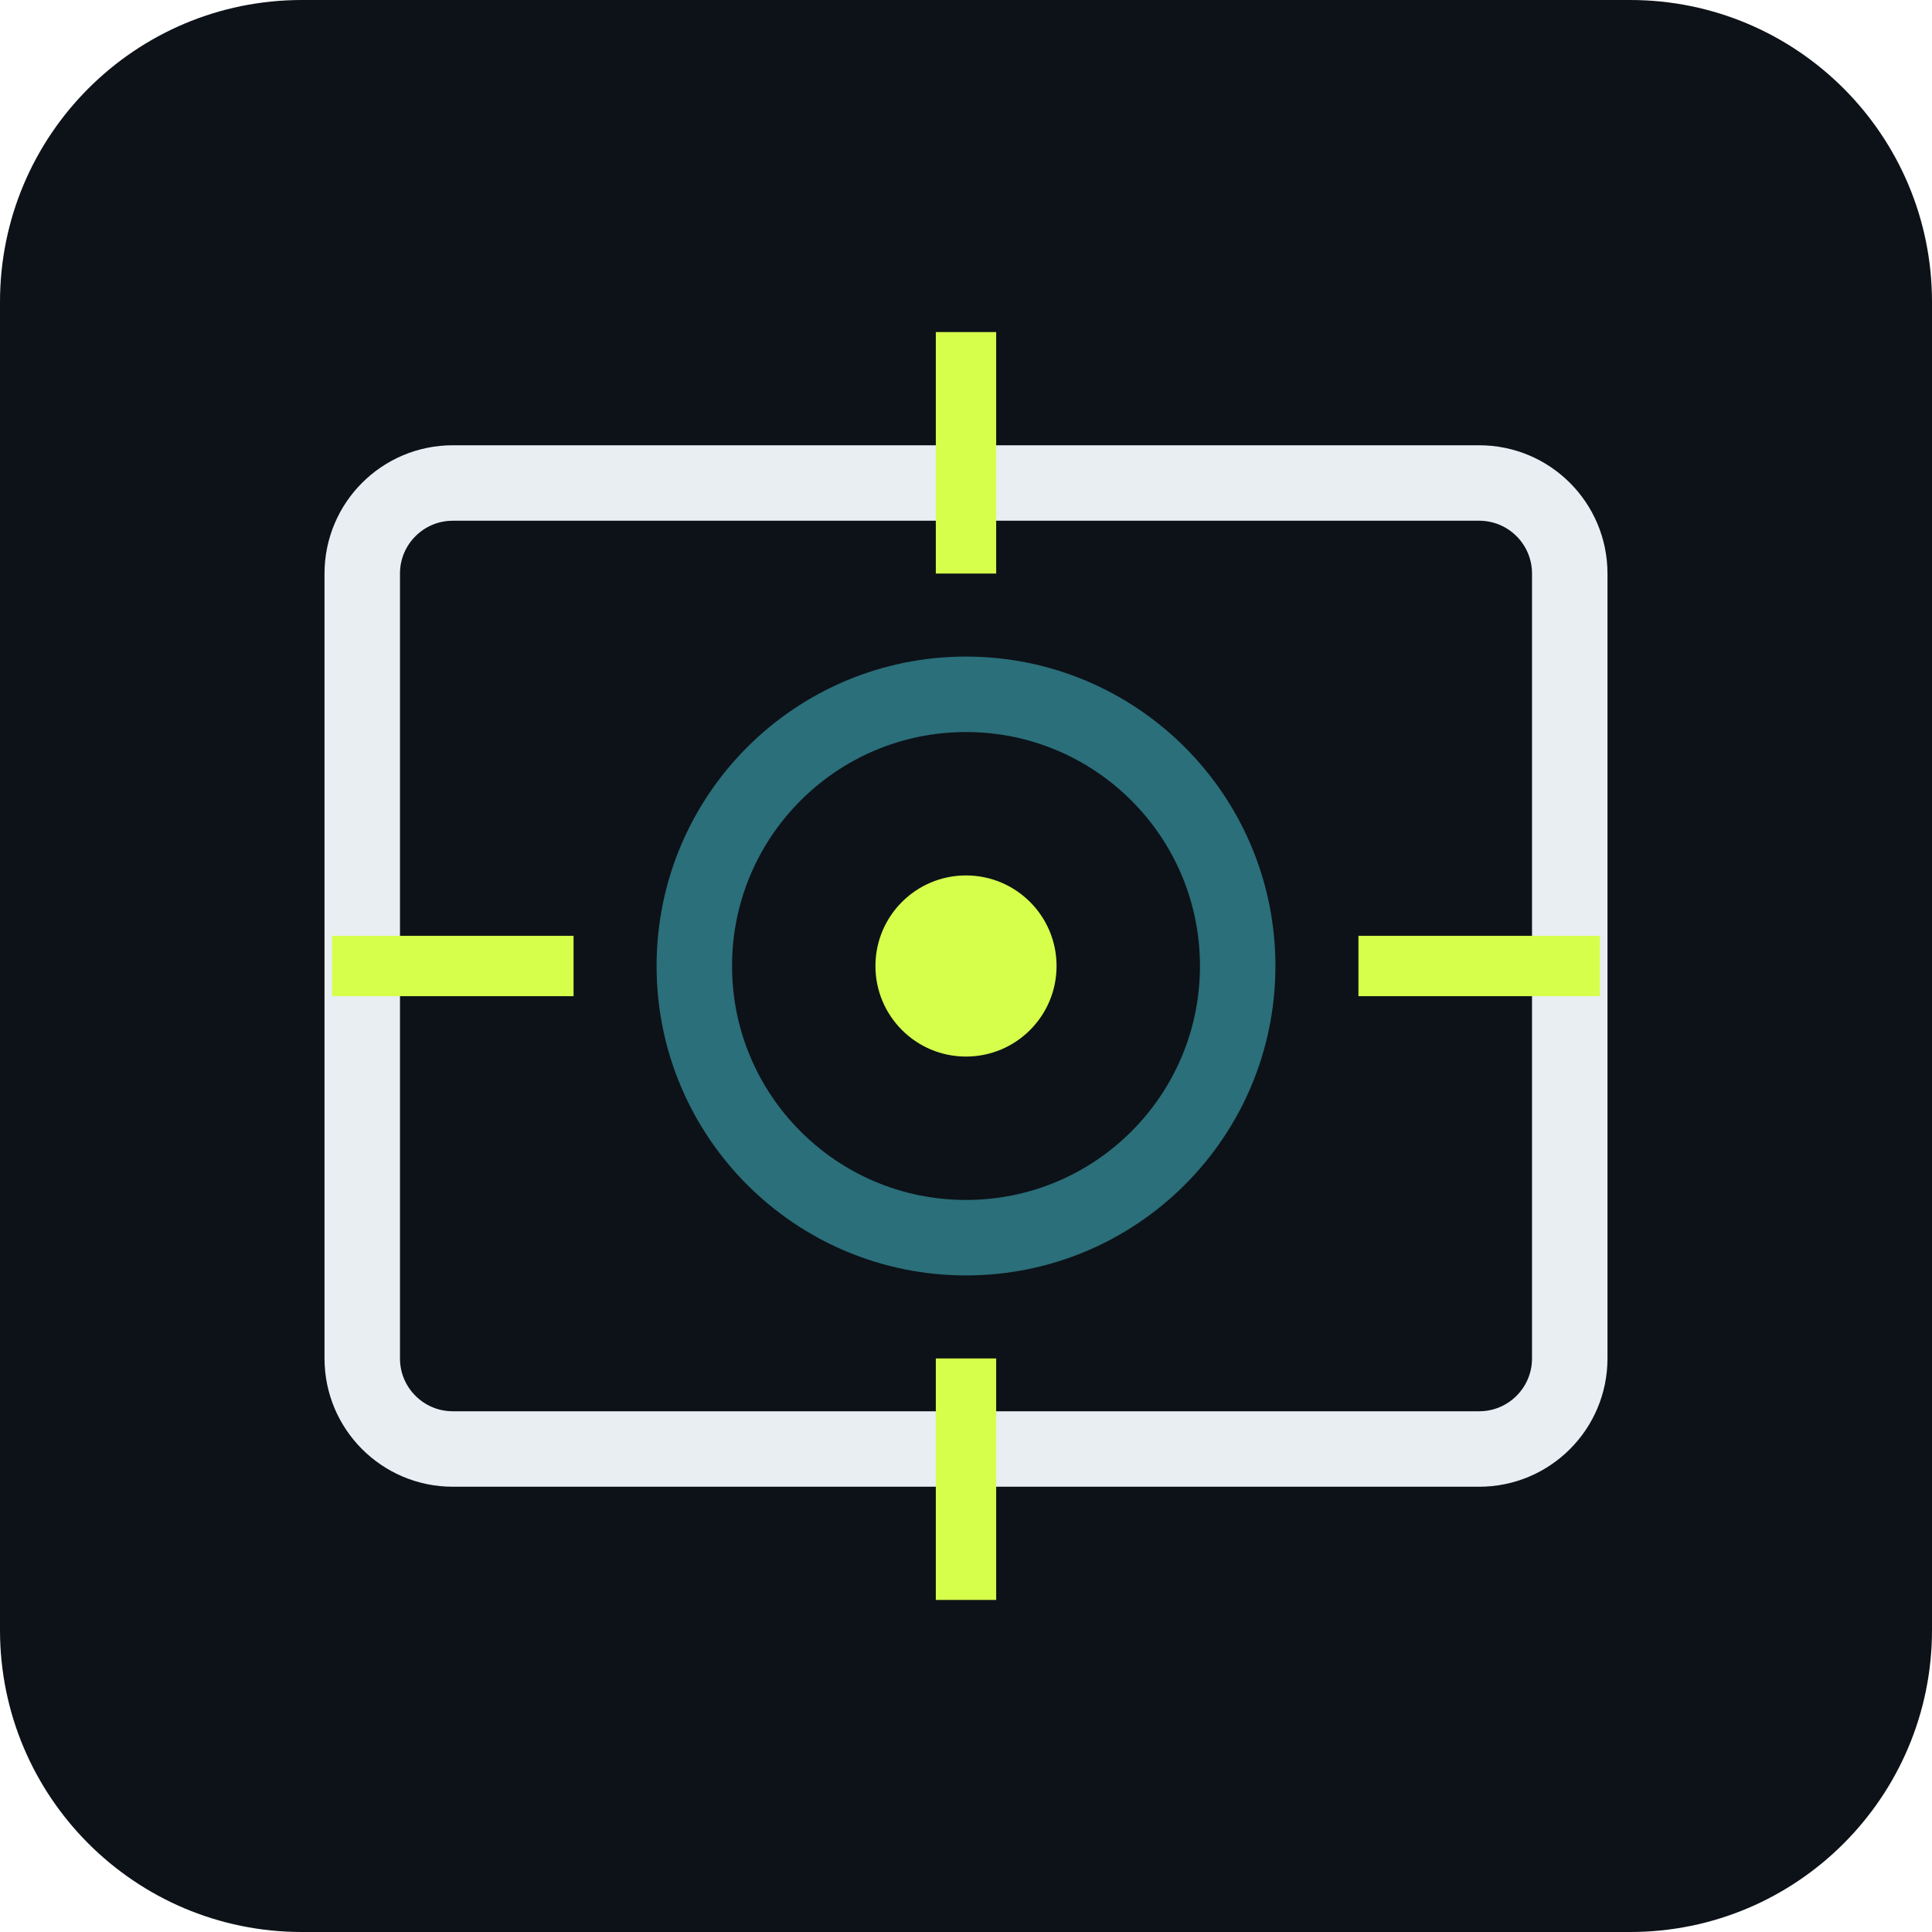
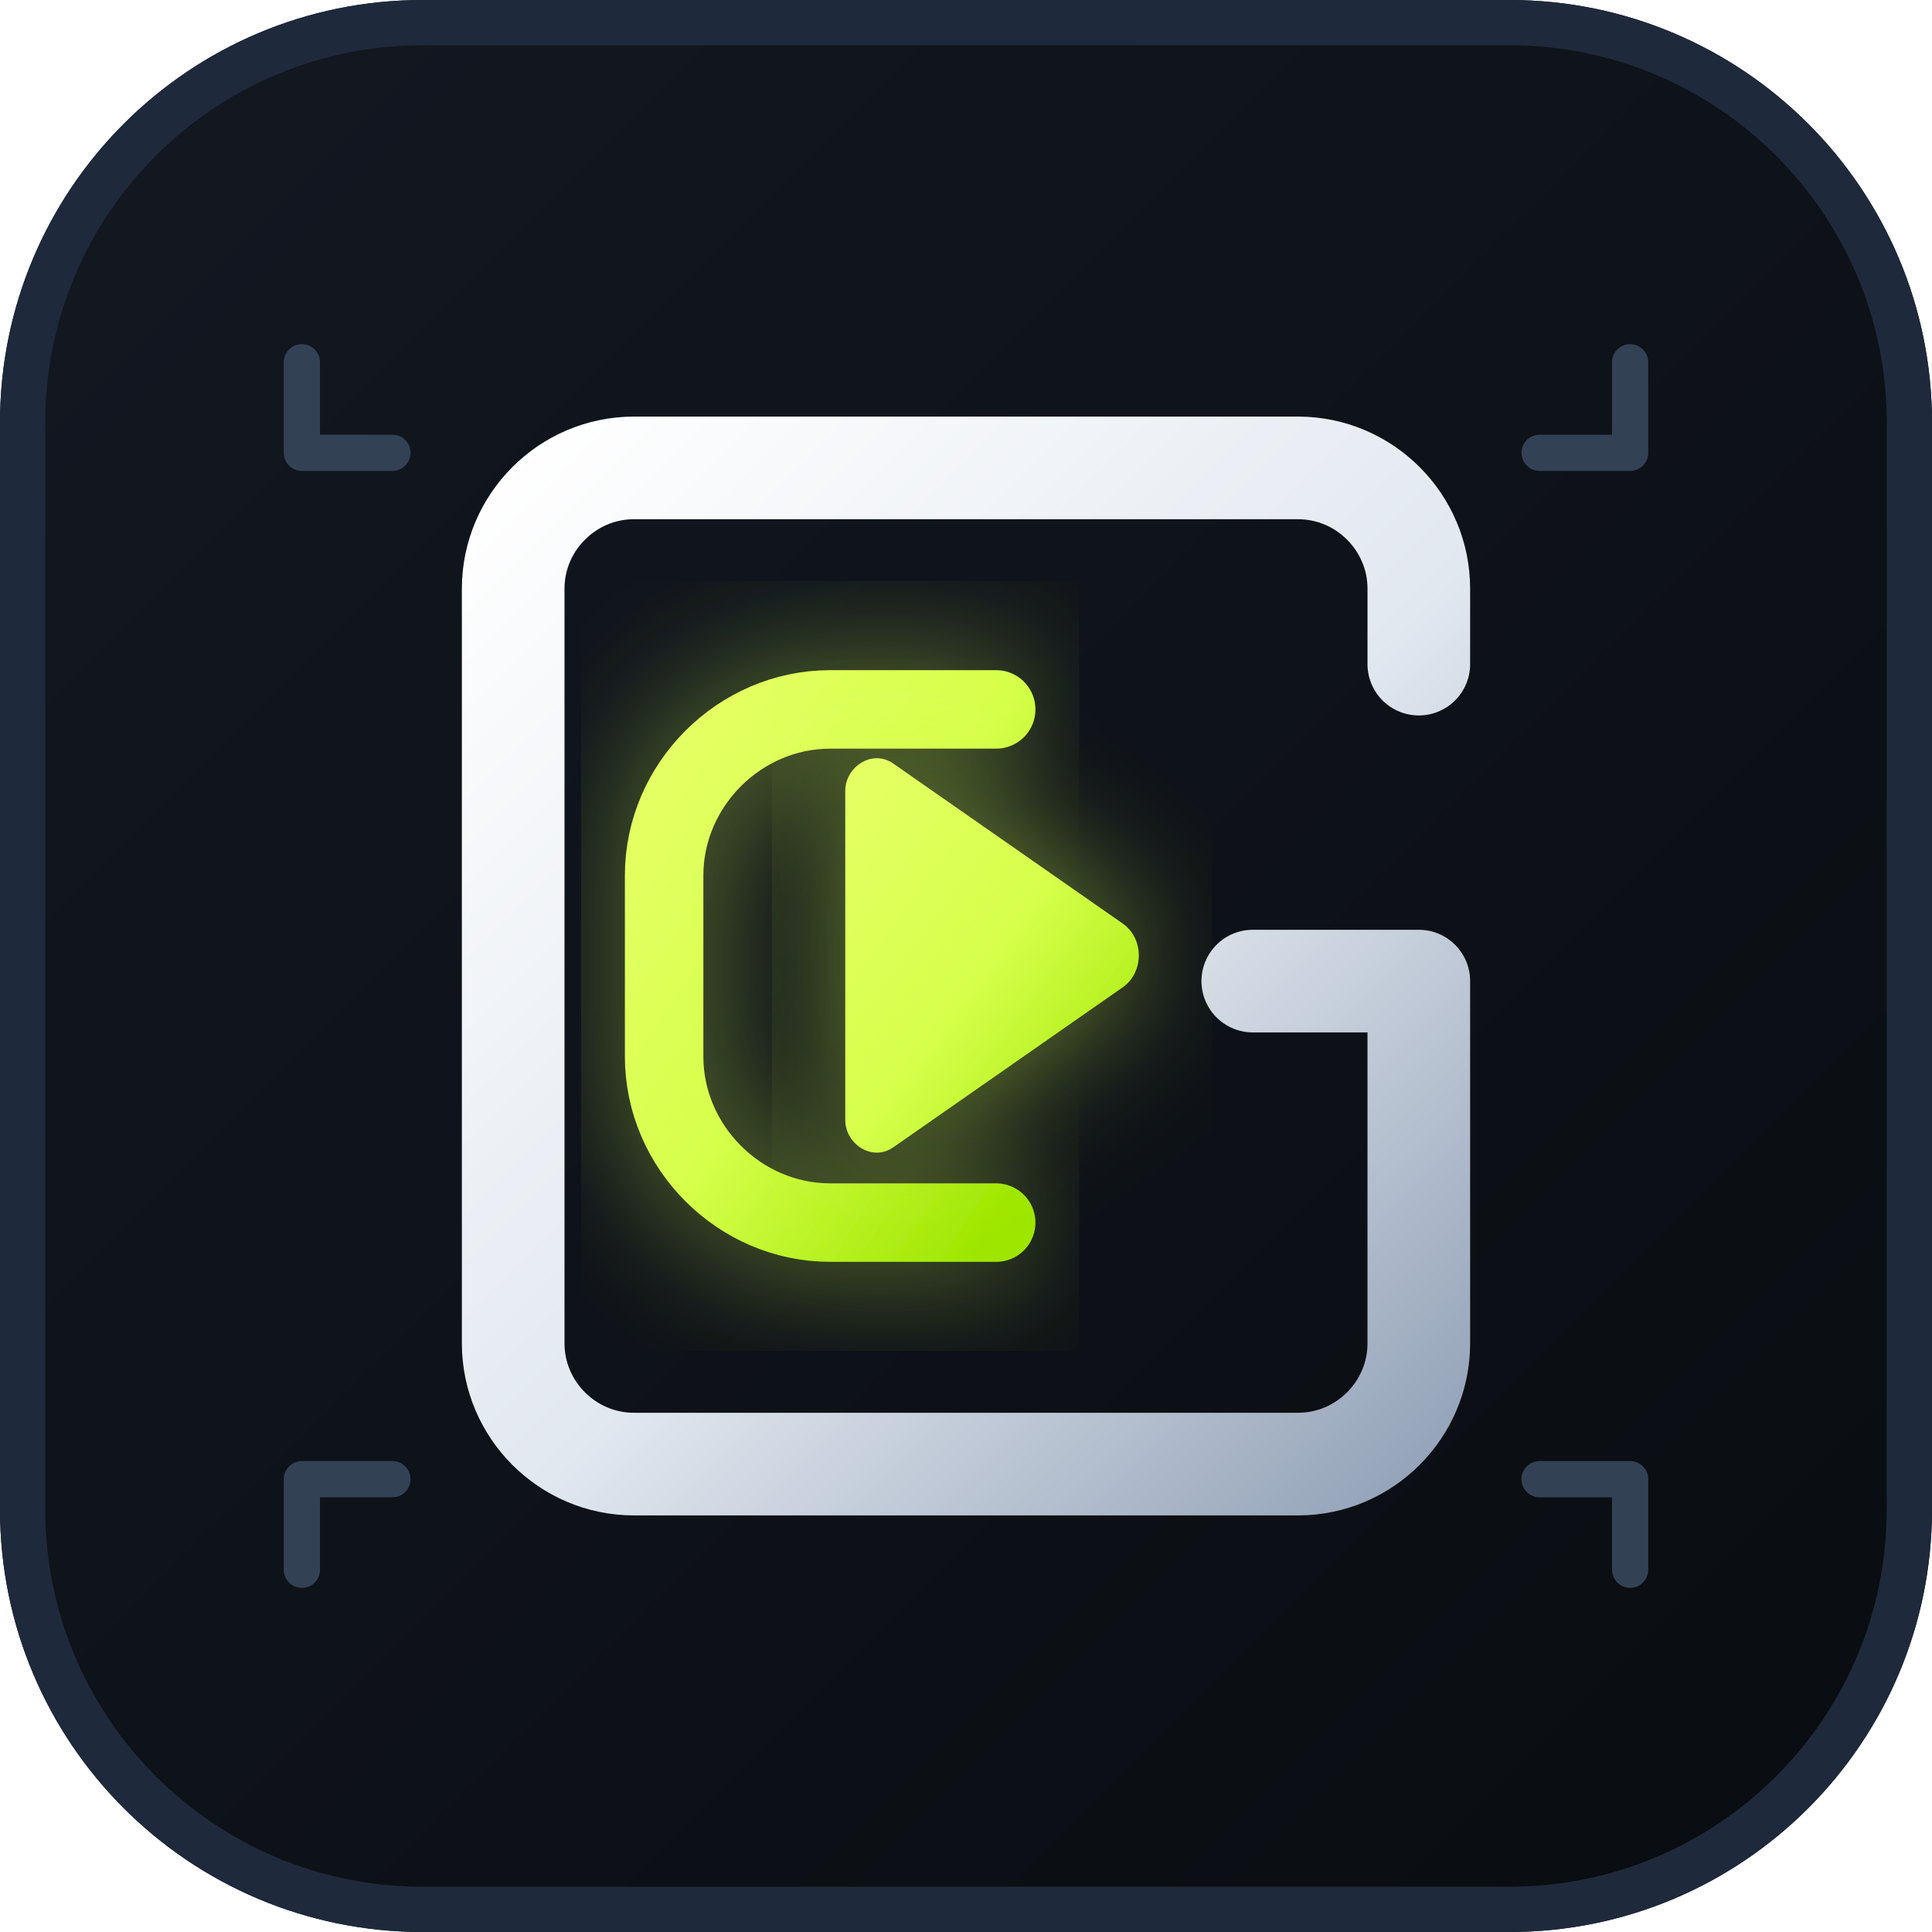
<svg xmlns="http://www.w3.org/2000/svg" viewBox="0 0 64 64" fill="none">
-   <rect width="64" height="64" rx="10" fill="#0D1218" />
-   <rect x="12" y="16" width="40" height="32" rx="3" stroke="#E8EEF2" stroke-width="2.5" />
-   <circle cx="32" cy="32" r="9" stroke="#2A6F7A" stroke-width="2.5" />
-   <circle cx="32" cy="32" r="3" fill="#D6FF4B" />
-   <path d="M32 12v6M32 46v6M12 32h6M46 32h6" stroke="#D6FF4B" stroke-width="2" stroke-linecap="square" />
+   <defs>
+     <linearGradient id="gc-bg" x1="0" y1="0" x2="64" y2="64" gradientUnits="userSpaceOnUse">
+       <stop offset="0%" stop-color="#131822" />
+       <stop offset="100%" stop-color="#090C10" />
+     </linearGradient>
+     <linearGradient id="gc-metal" x1="16" y1="16" x2="48" y2="48" gradientUnits="userSpaceOnUse">
+       <stop offset="0%" stop-color="#FFFFFF" />
+       <stop offset="55%" stop-color="#E2E8F0" />
+       <stop offset="100%" stop-color="#94A3B8" />
+     </linearGradient>
+     <linearGradient id="gc-lime" x1="0%" y1="0%" x2="100%" y2="100%">
+       <stop offset="0%" stop-color="#E6FF66" />
+       <stop offset="50%" stop-color="#D6FF4B" />
+       <stop offset="100%" stop-color="#9EE600" />
+     </linearGradient>
+     <filter id="gc-glow" x="-25%" y="-25%" width="150%" height="150%">
+       <feDropShadow dx="0" dy="0" stdDeviation="2.2" flood-color="#D6FF4B" flood-opacity="0.5" />
+     </filter>
+   </defs>
+   <rect width="64" height="64" rx="14" fill="url(#gc-bg)" />
+   <rect x="0.75" y="0.75" width="62.5" height="62.5" rx="13.25" stroke="#1E293B" stroke-width="1.5" />
+   <path d="M10 15h3M10 15v-3M54 15h-3M54 15v-3M10 49h3M10 49v3M54 49h-3M54 49v3" stroke="#334155" stroke-width="1.2" stroke-linecap="round" />
+   <path d="M 47 22 L 47 19.5 C 47 17.3 45.2 15.5 43 15.5 L 21 15.5 C 18.8 15.5 17 17.3 17 19.5 L 17 44.5 C 17 46.7 18.8 48.5 21 48.5 L 43 48.5 C 45.2 48.5 47 46.7 47 44.5 L 47 32.5 L 41.5 32.5" stroke="url(#gc-metal)" stroke-width="3.4" stroke-linecap="round" stroke-linejoin="round" />
+   <path d="M 33 23.5 L 27.5 23.5 C 24.5 23.5 22 26 22 29 L 22 35 C 22 38 24.5 40.5 27.5 40.5 L 33 40.5" stroke="url(#gc-lime)" stroke-width="2.6" stroke-linecap="round" stroke-linejoin="round" filter="url(#gc-glow)" />
+   <path d="M 28 26.2 C 28 25.4 28.9 24.8 29.6 25.3 L 37.2 30.6 C 37.9 31.1 37.9 32.2 37.2 32.7 L 29.6 38.0 C 28.9 38.5 28 37.9 28 37.1 Z" fill="url(#gc-lime)" filter="url(#gc-glow)" />
</svg>
